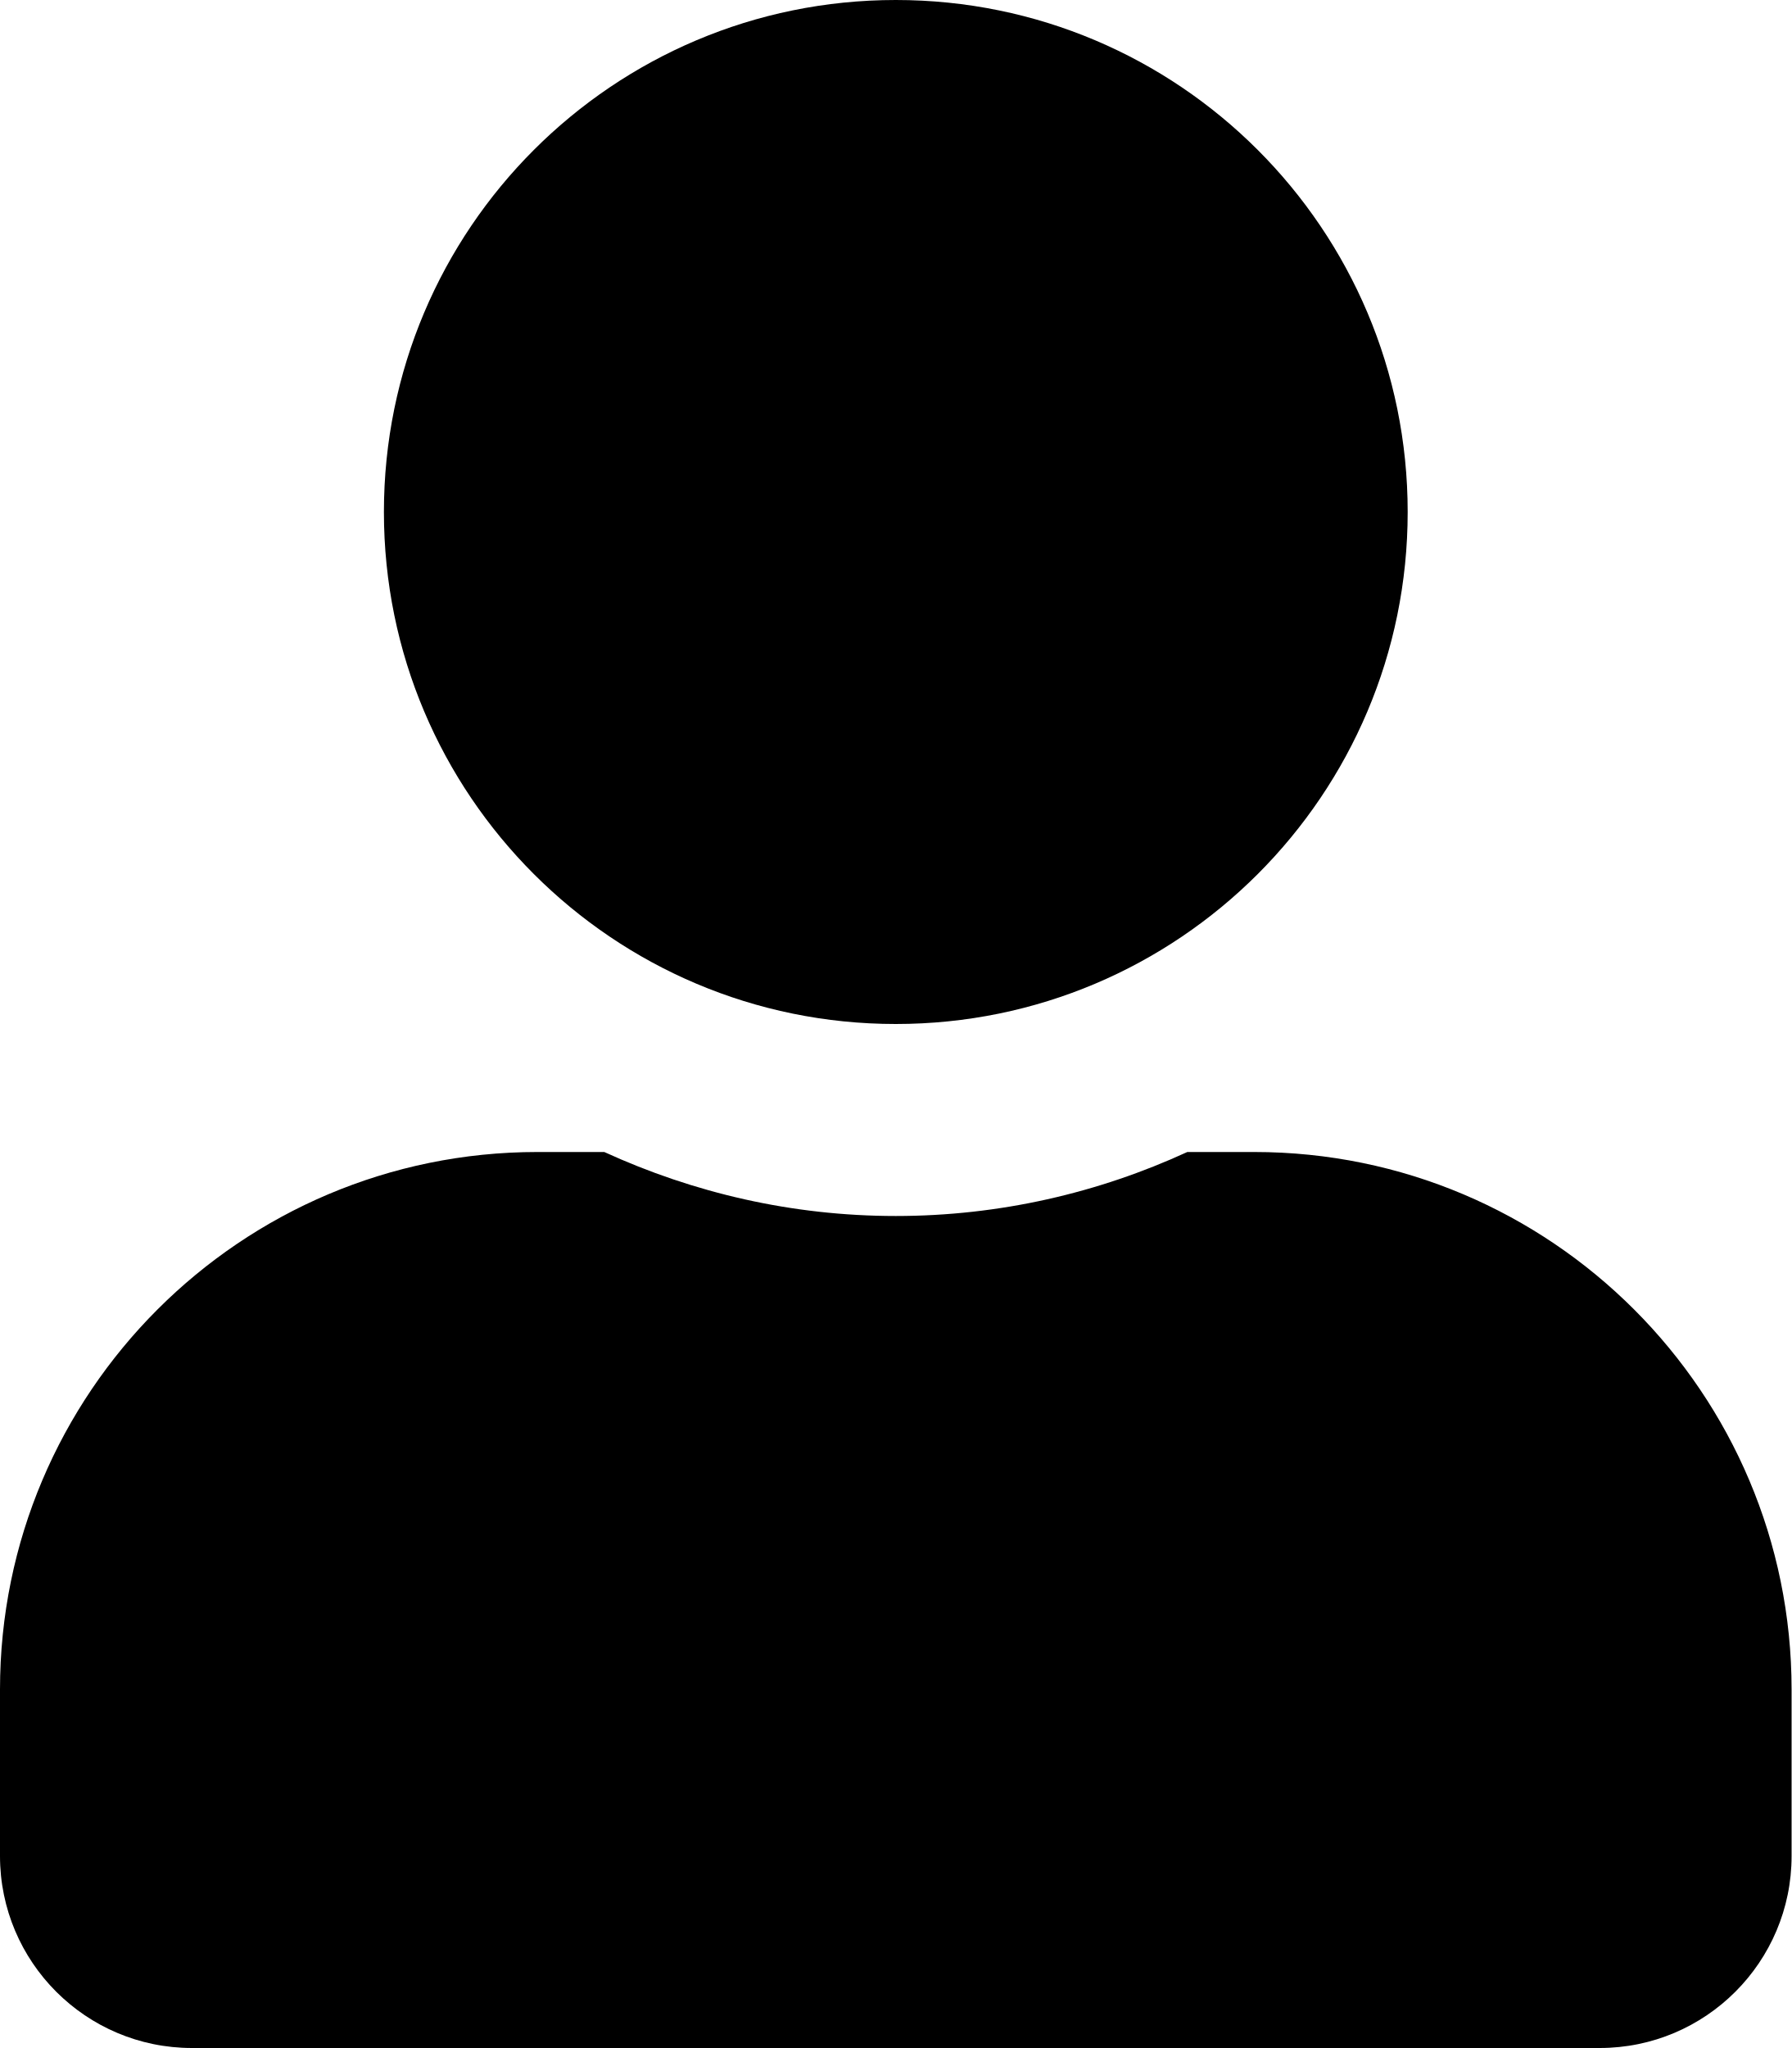
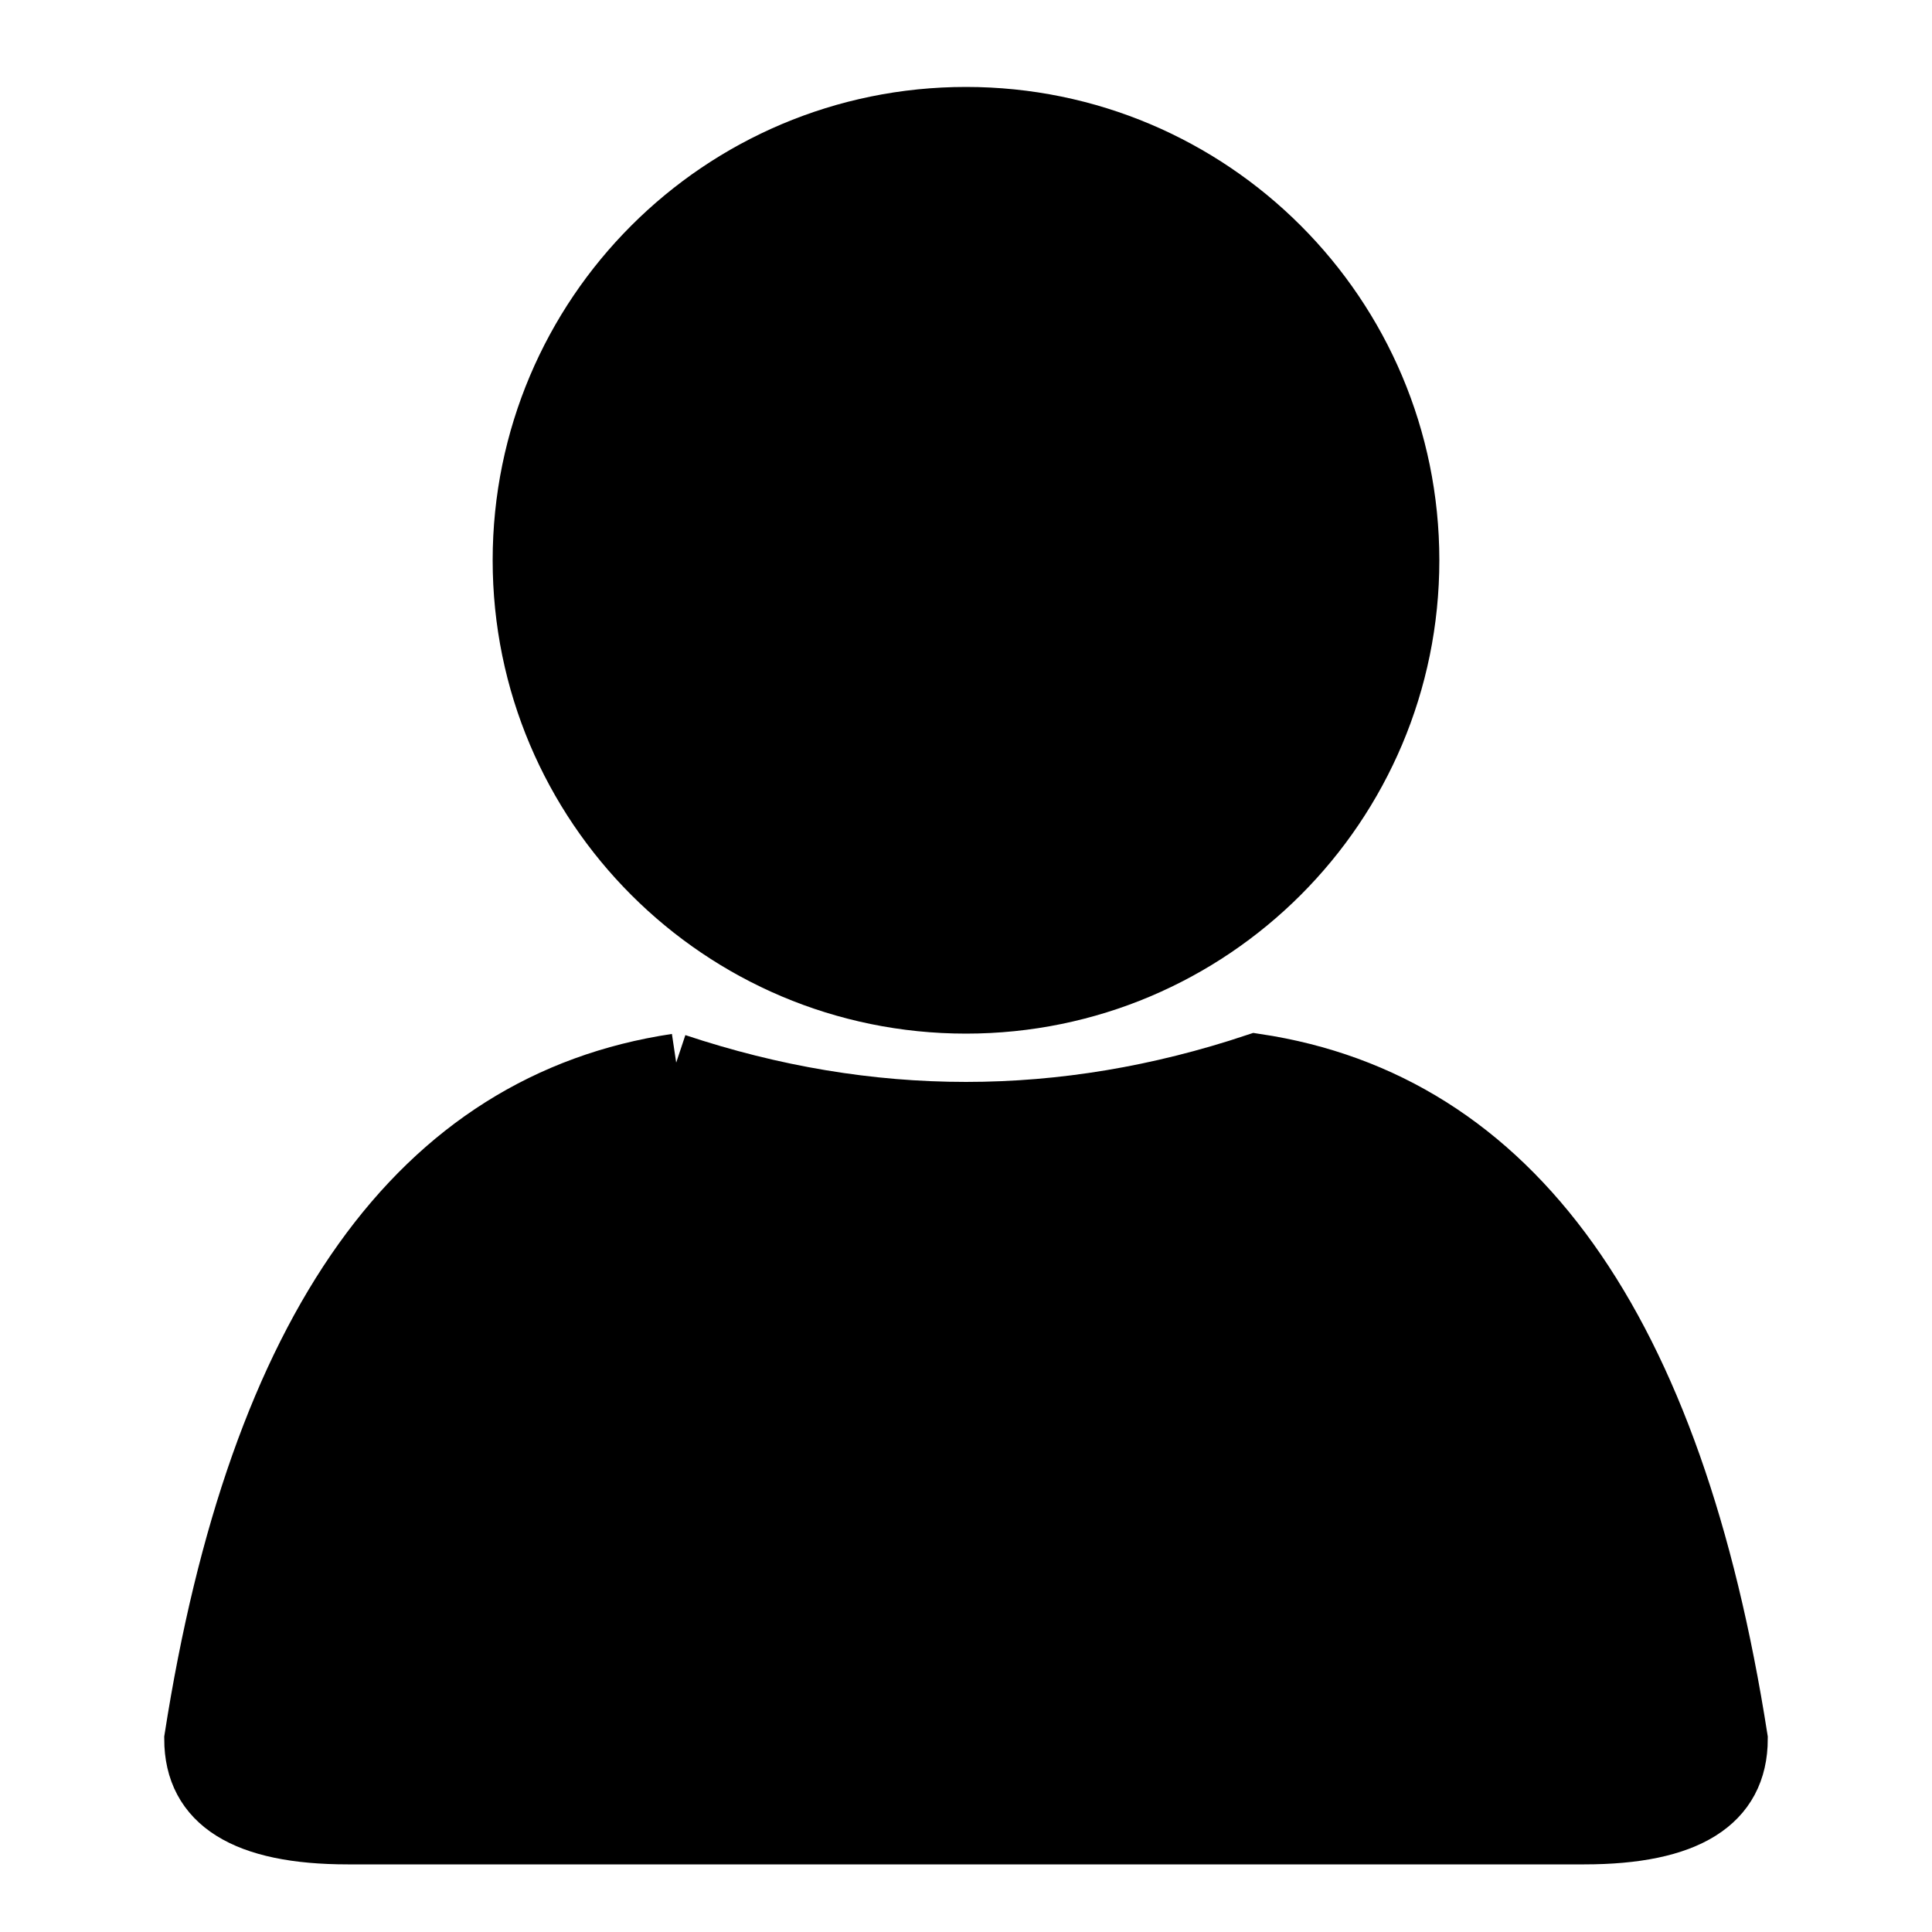
- <svg xmlns="http://www.w3.org/2000/svg" viewBox="0 0 448 512">
-   <path d="M224 256c70.7 0 128-57.3 128-128S294.7 0 224 0 96 57.3 96 128s57.3 128 128 128zm89.6 32h-16.7c-22.2 10.2-46.9 16-72.9 16s-50.6-5.8-72.9-16h-16.7C60.2 288 0 348.2 0 422.4V464c0 26.5 21.5 48 48 48h352c26.5 0 48-21.5 48-48v-41.6c0-74.2-60.2-134.4-134.4-134.4z" />
+ <svg xmlns="http://www.w3.org/2000/svg" aria-hidden="true" role="img" viewBox="0 0 100 100" fill="#000000" stroke="#000000" stroke-width="3">
+   <circle className="icons user-icon head" r="23" cx="50" cy="29" />
+   <path className="icons user-icon body" d="M35 55 Q50 60, 65 55 Q85 58, 90 90 Q90 95, 82 95 L18 95 Q10 95, 10 90 Q15 58, 35 55" />
</svg>
